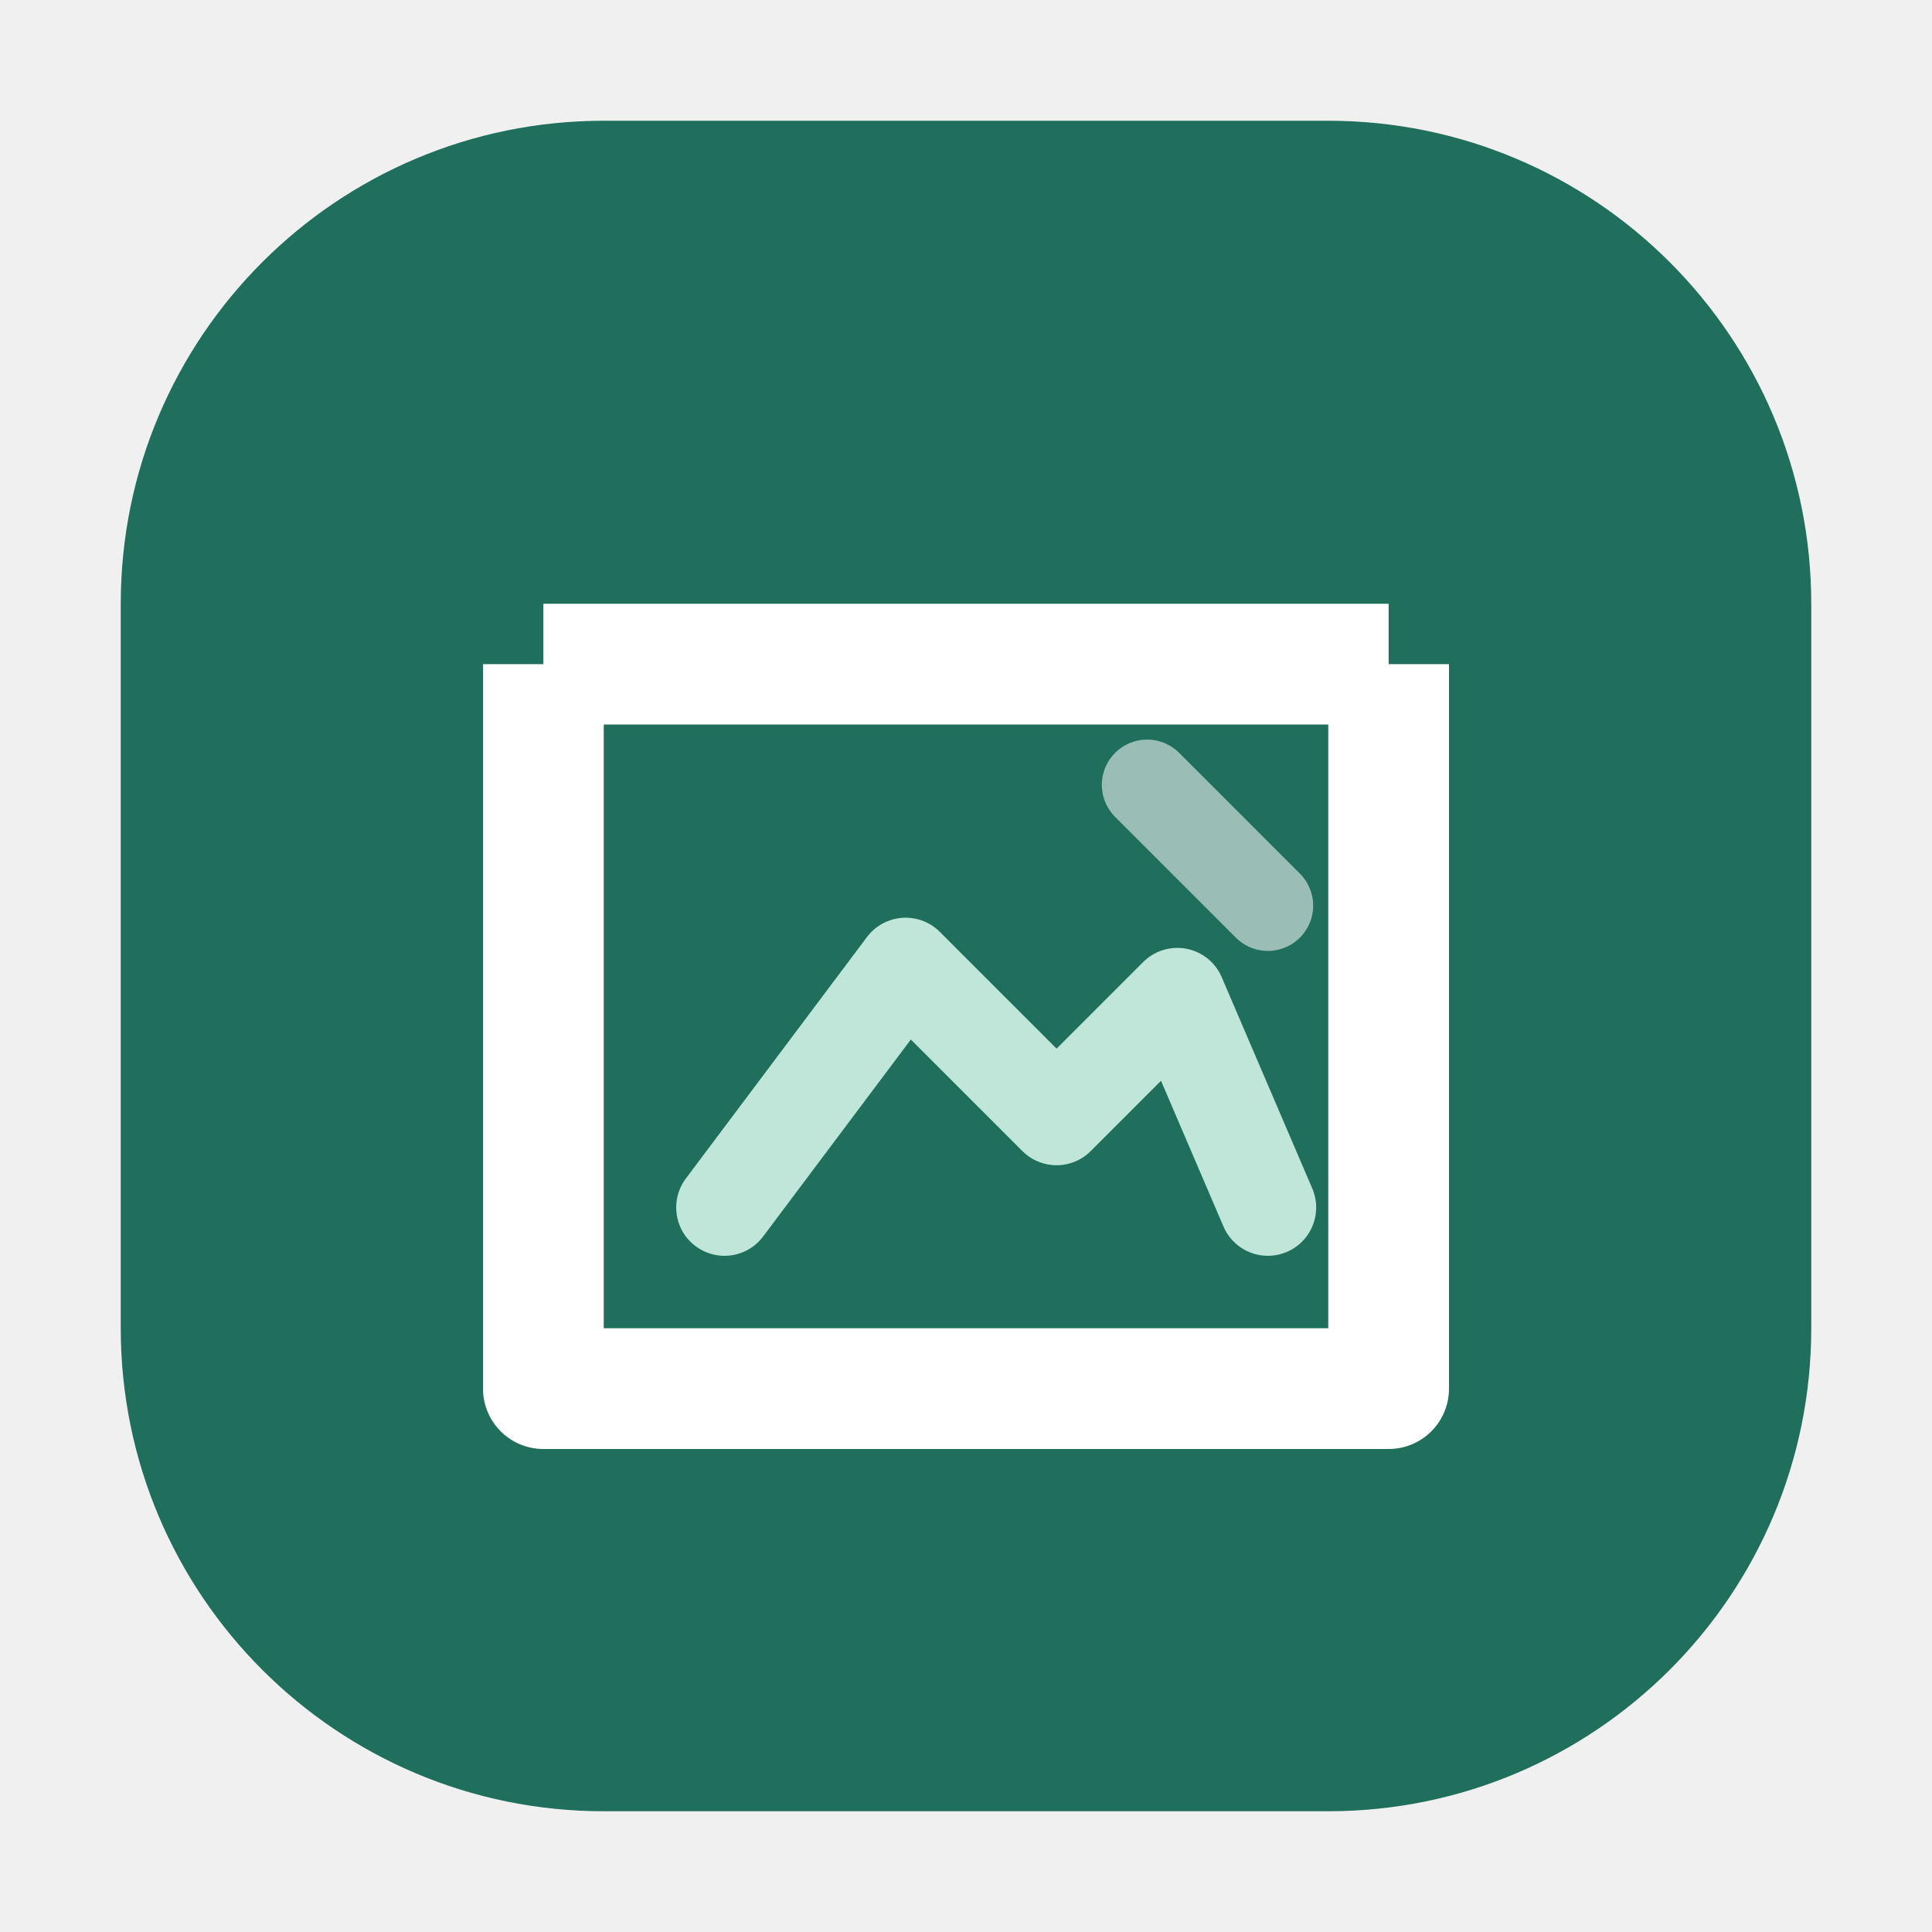
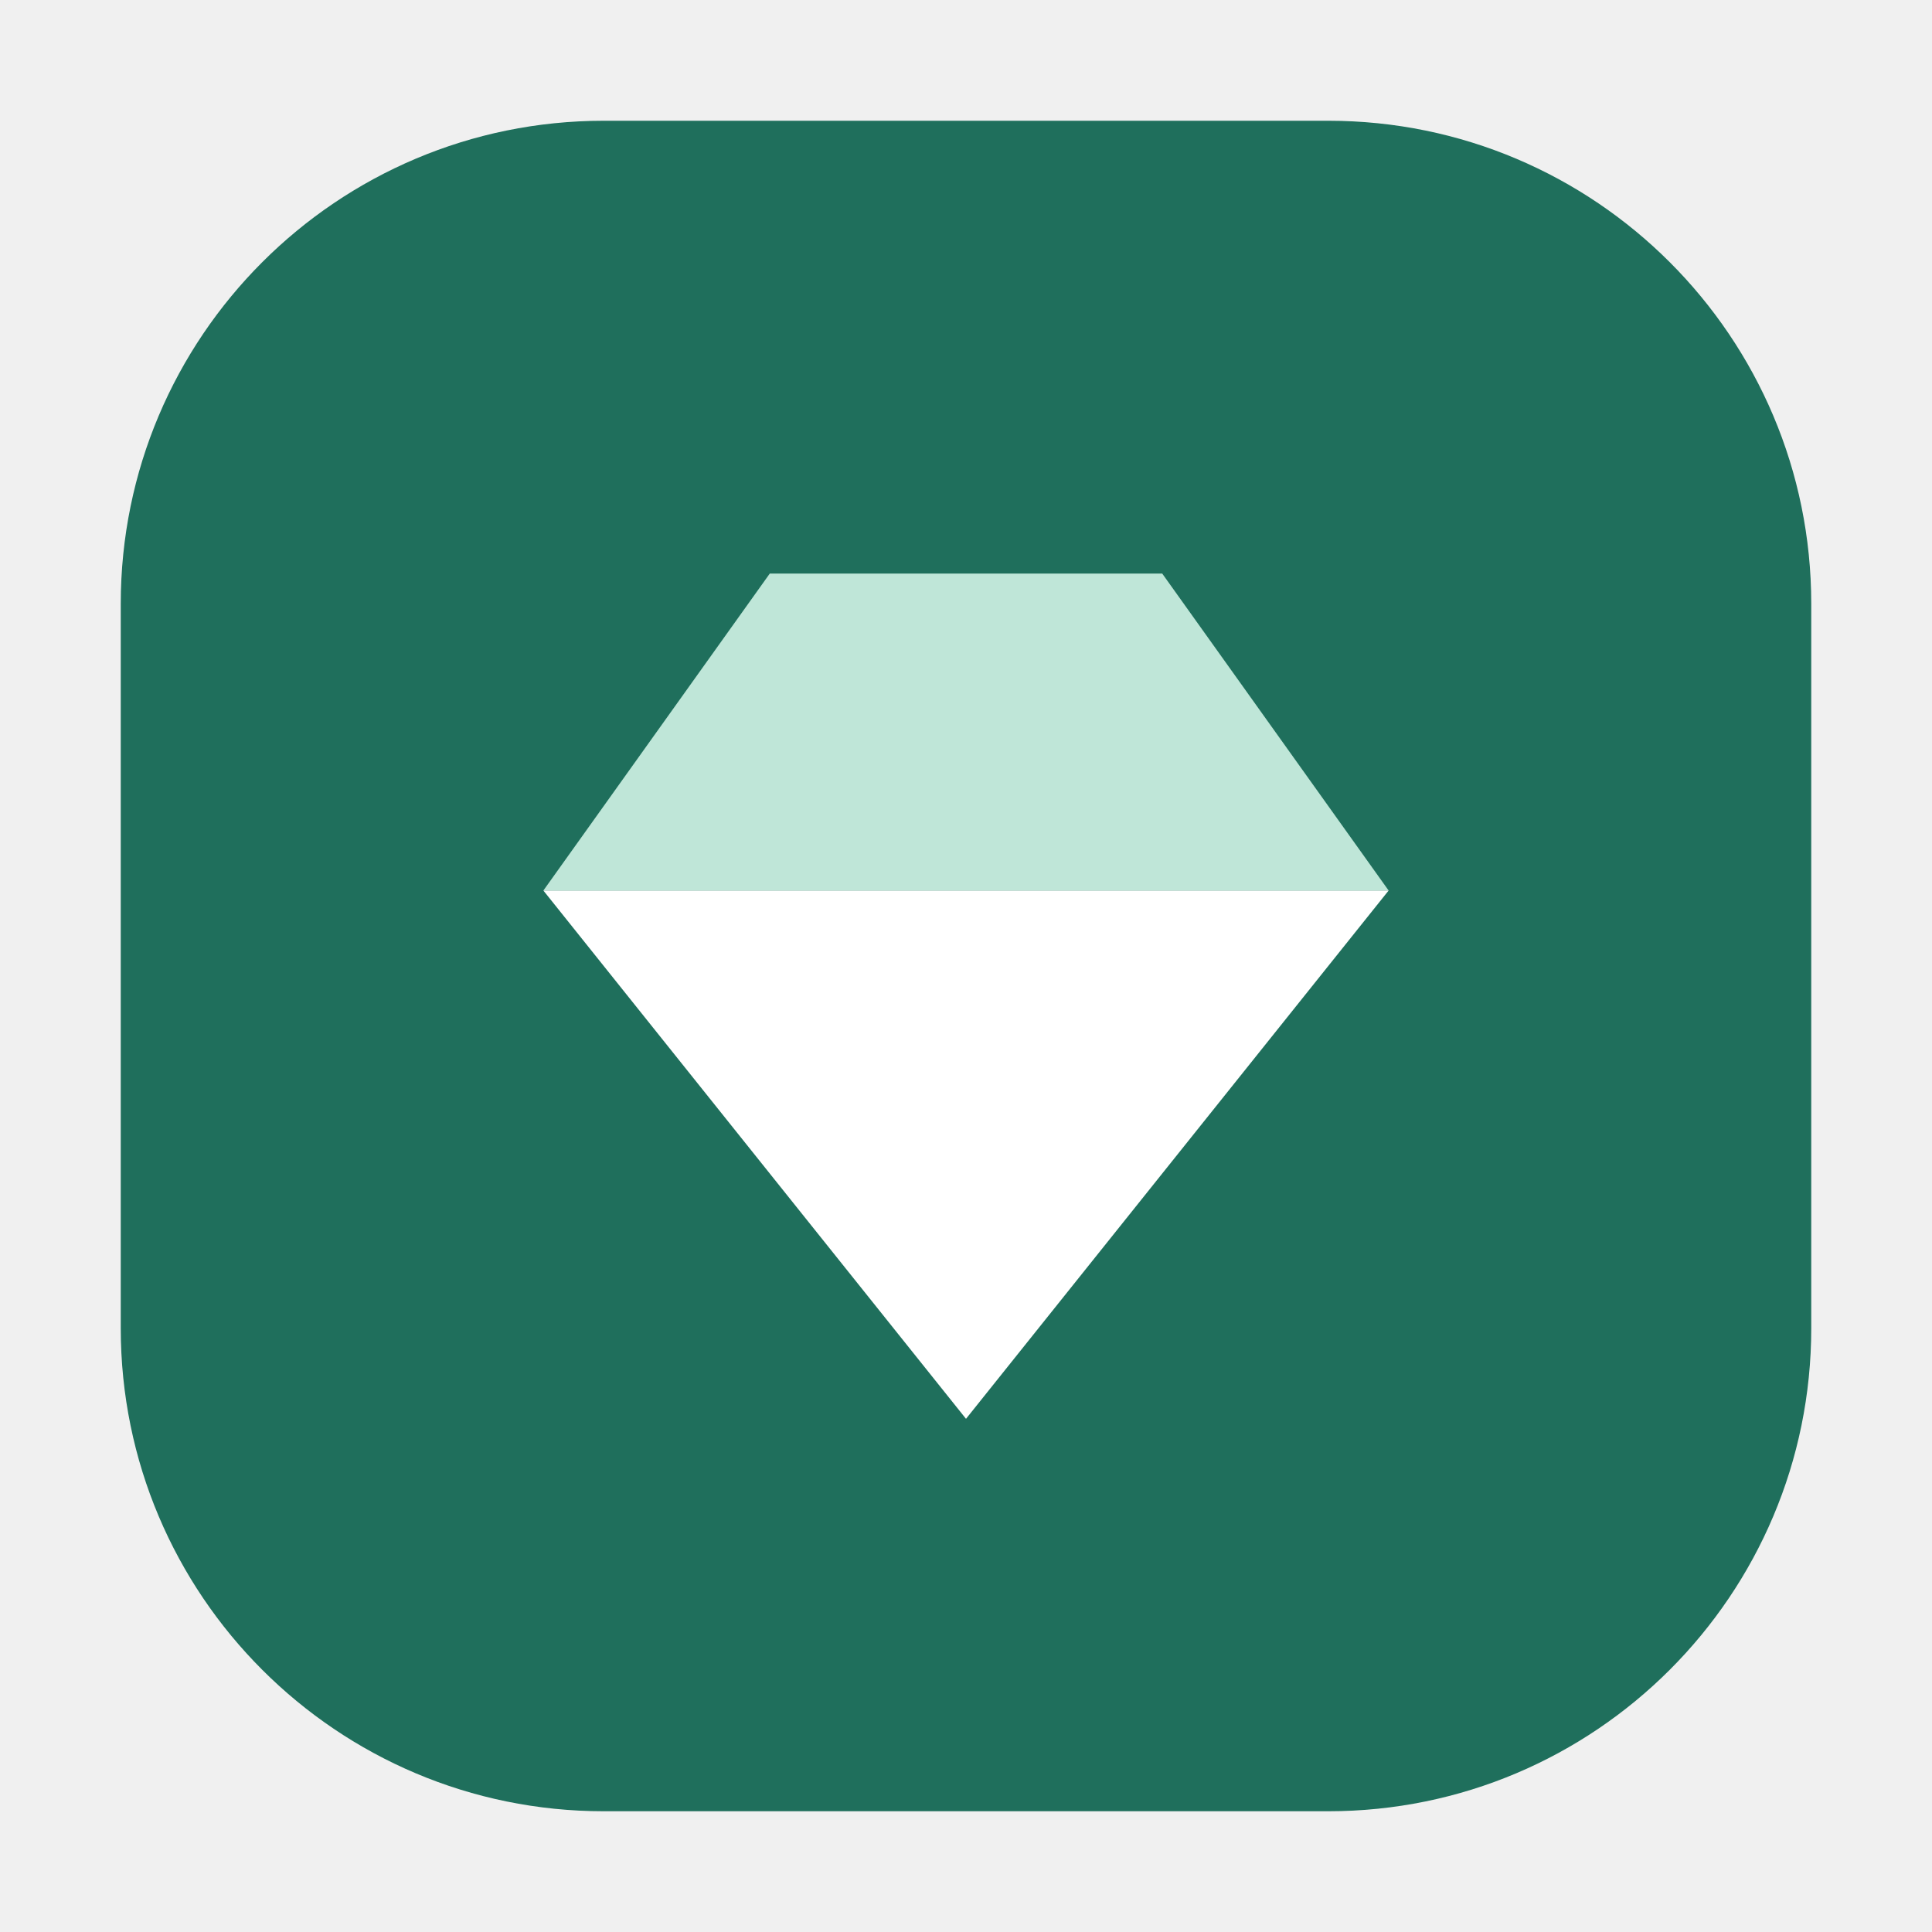
<svg xmlns="http://www.w3.org/2000/svg" viewBox="0 0 64 64">
  <rect x="4" y="4" width="56" height="56" rx="16" fill="#1f6f5c" />
-   <path d="M18 22h28M18 22v24h28V22" fill="none" stroke="#fff" stroke-width="4" stroke-linejoin="round" />
-   <path d="M24 40l6-8 5 5 4-4 3 7" fill="none" stroke="#bfe6d8" stroke-width="3.2" stroke-linecap="round" stroke-linejoin="round" />
-   <path d="M38 26l4 4" stroke="#fff" stroke-width="3" stroke-linecap="round" opacity=".55" />
+   <path d="M25.5 19h13l7.5 10.5H18z" fill="#bfe6d8" />
+   <path d="M18 29.5h28L32 47z" fill="#ffffff" />
</svg>
